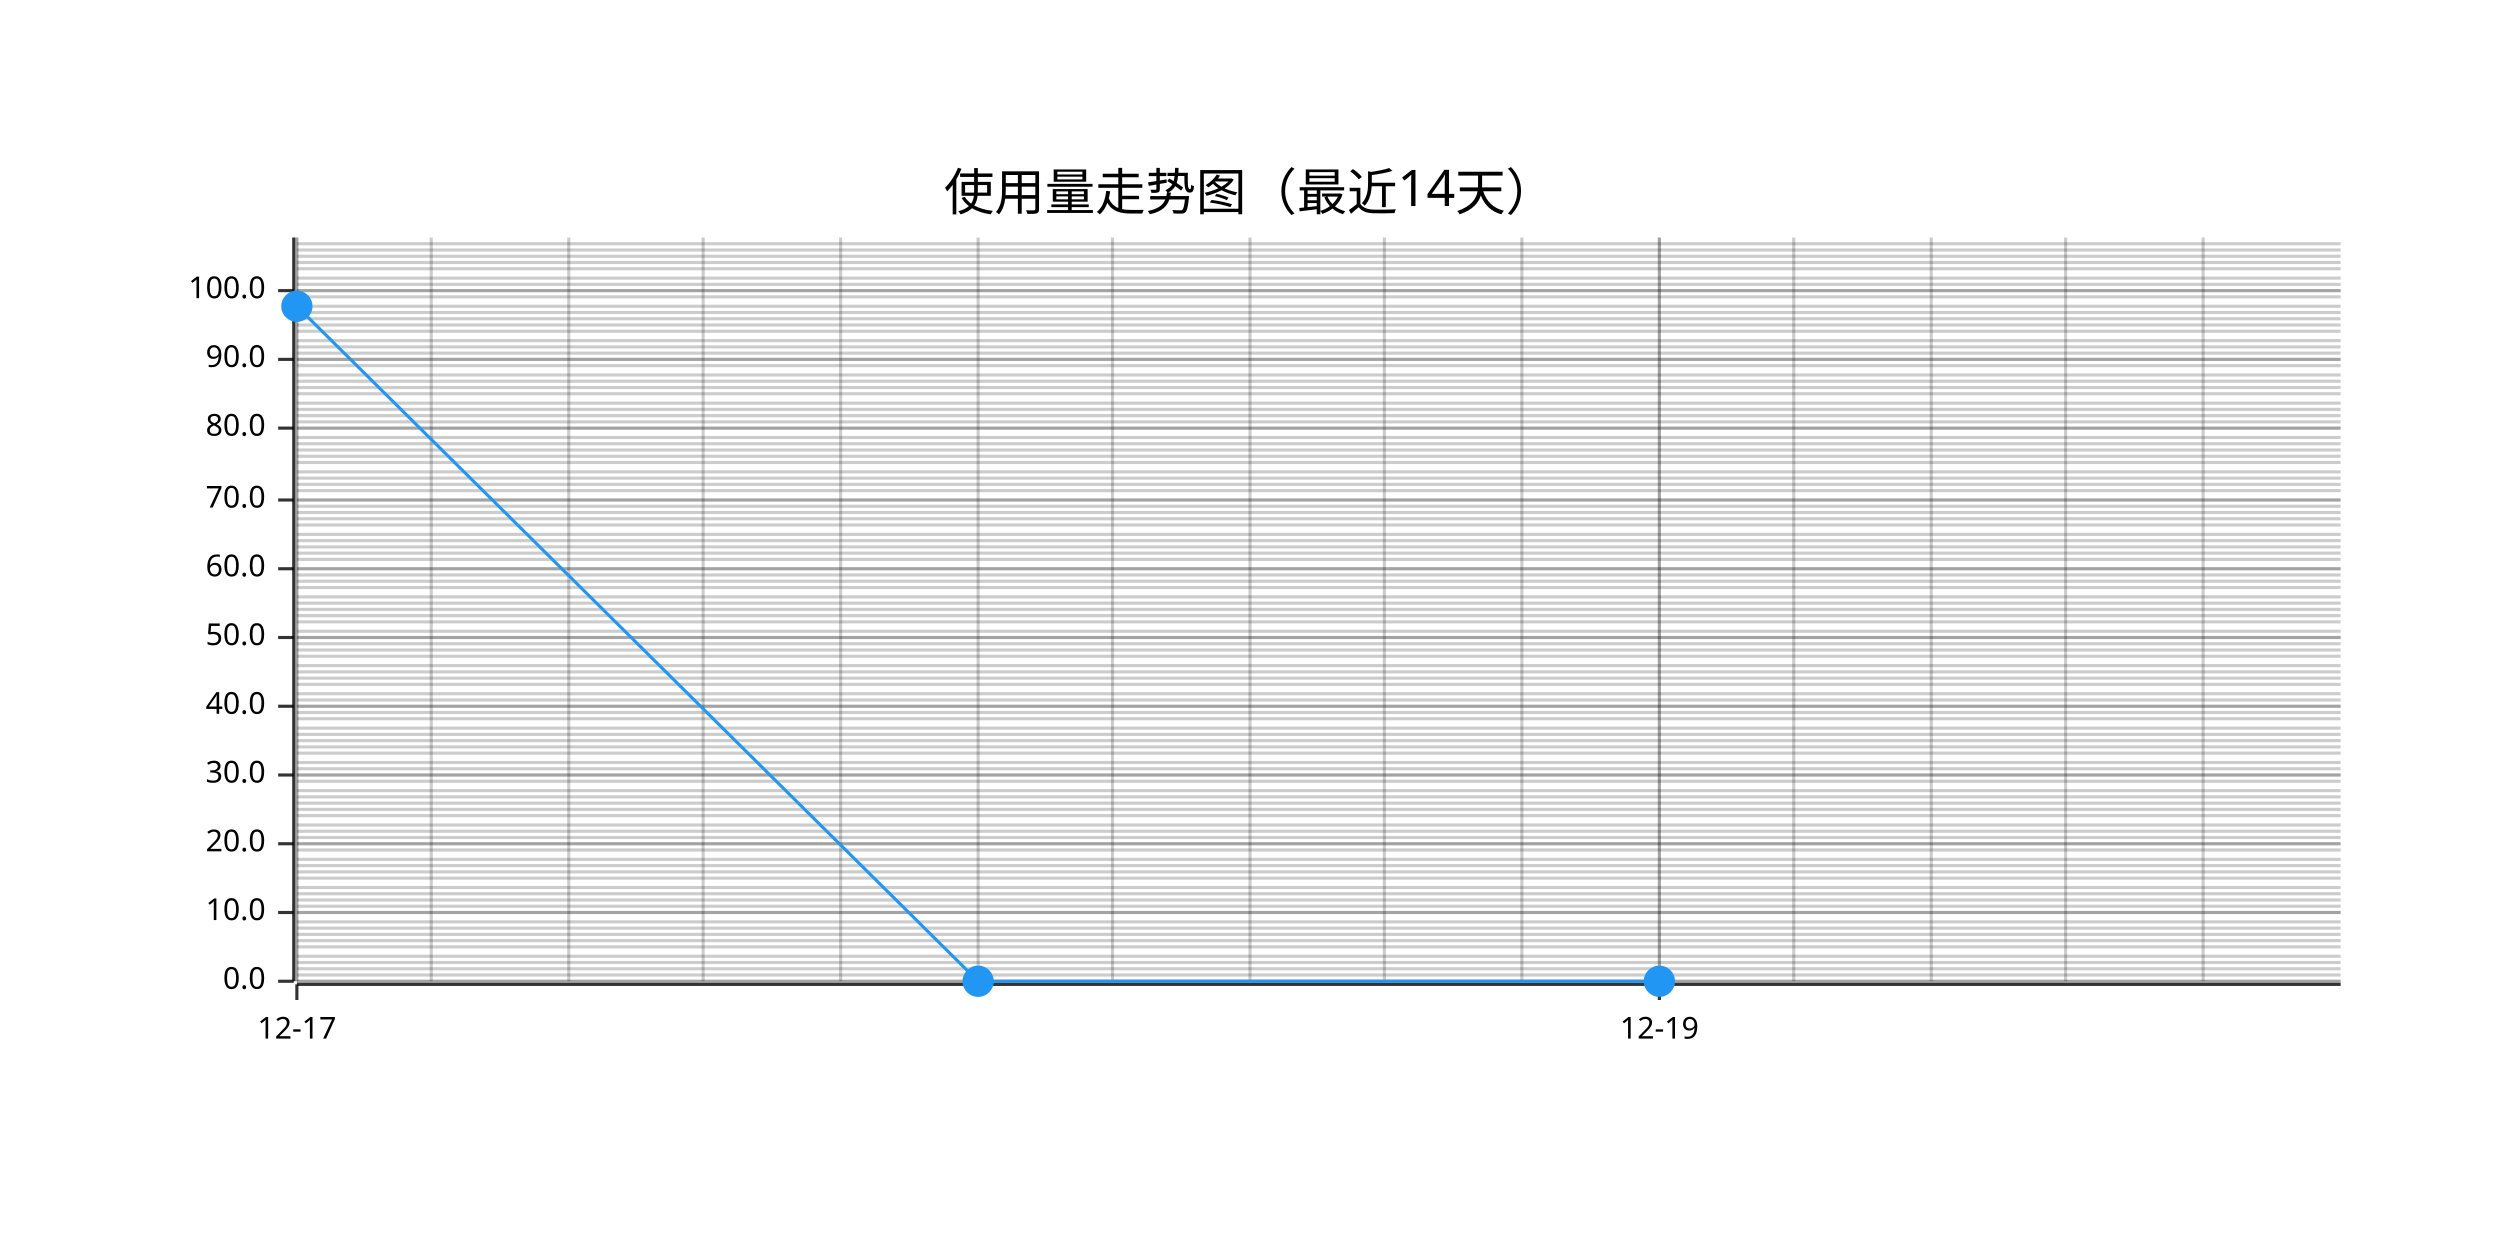
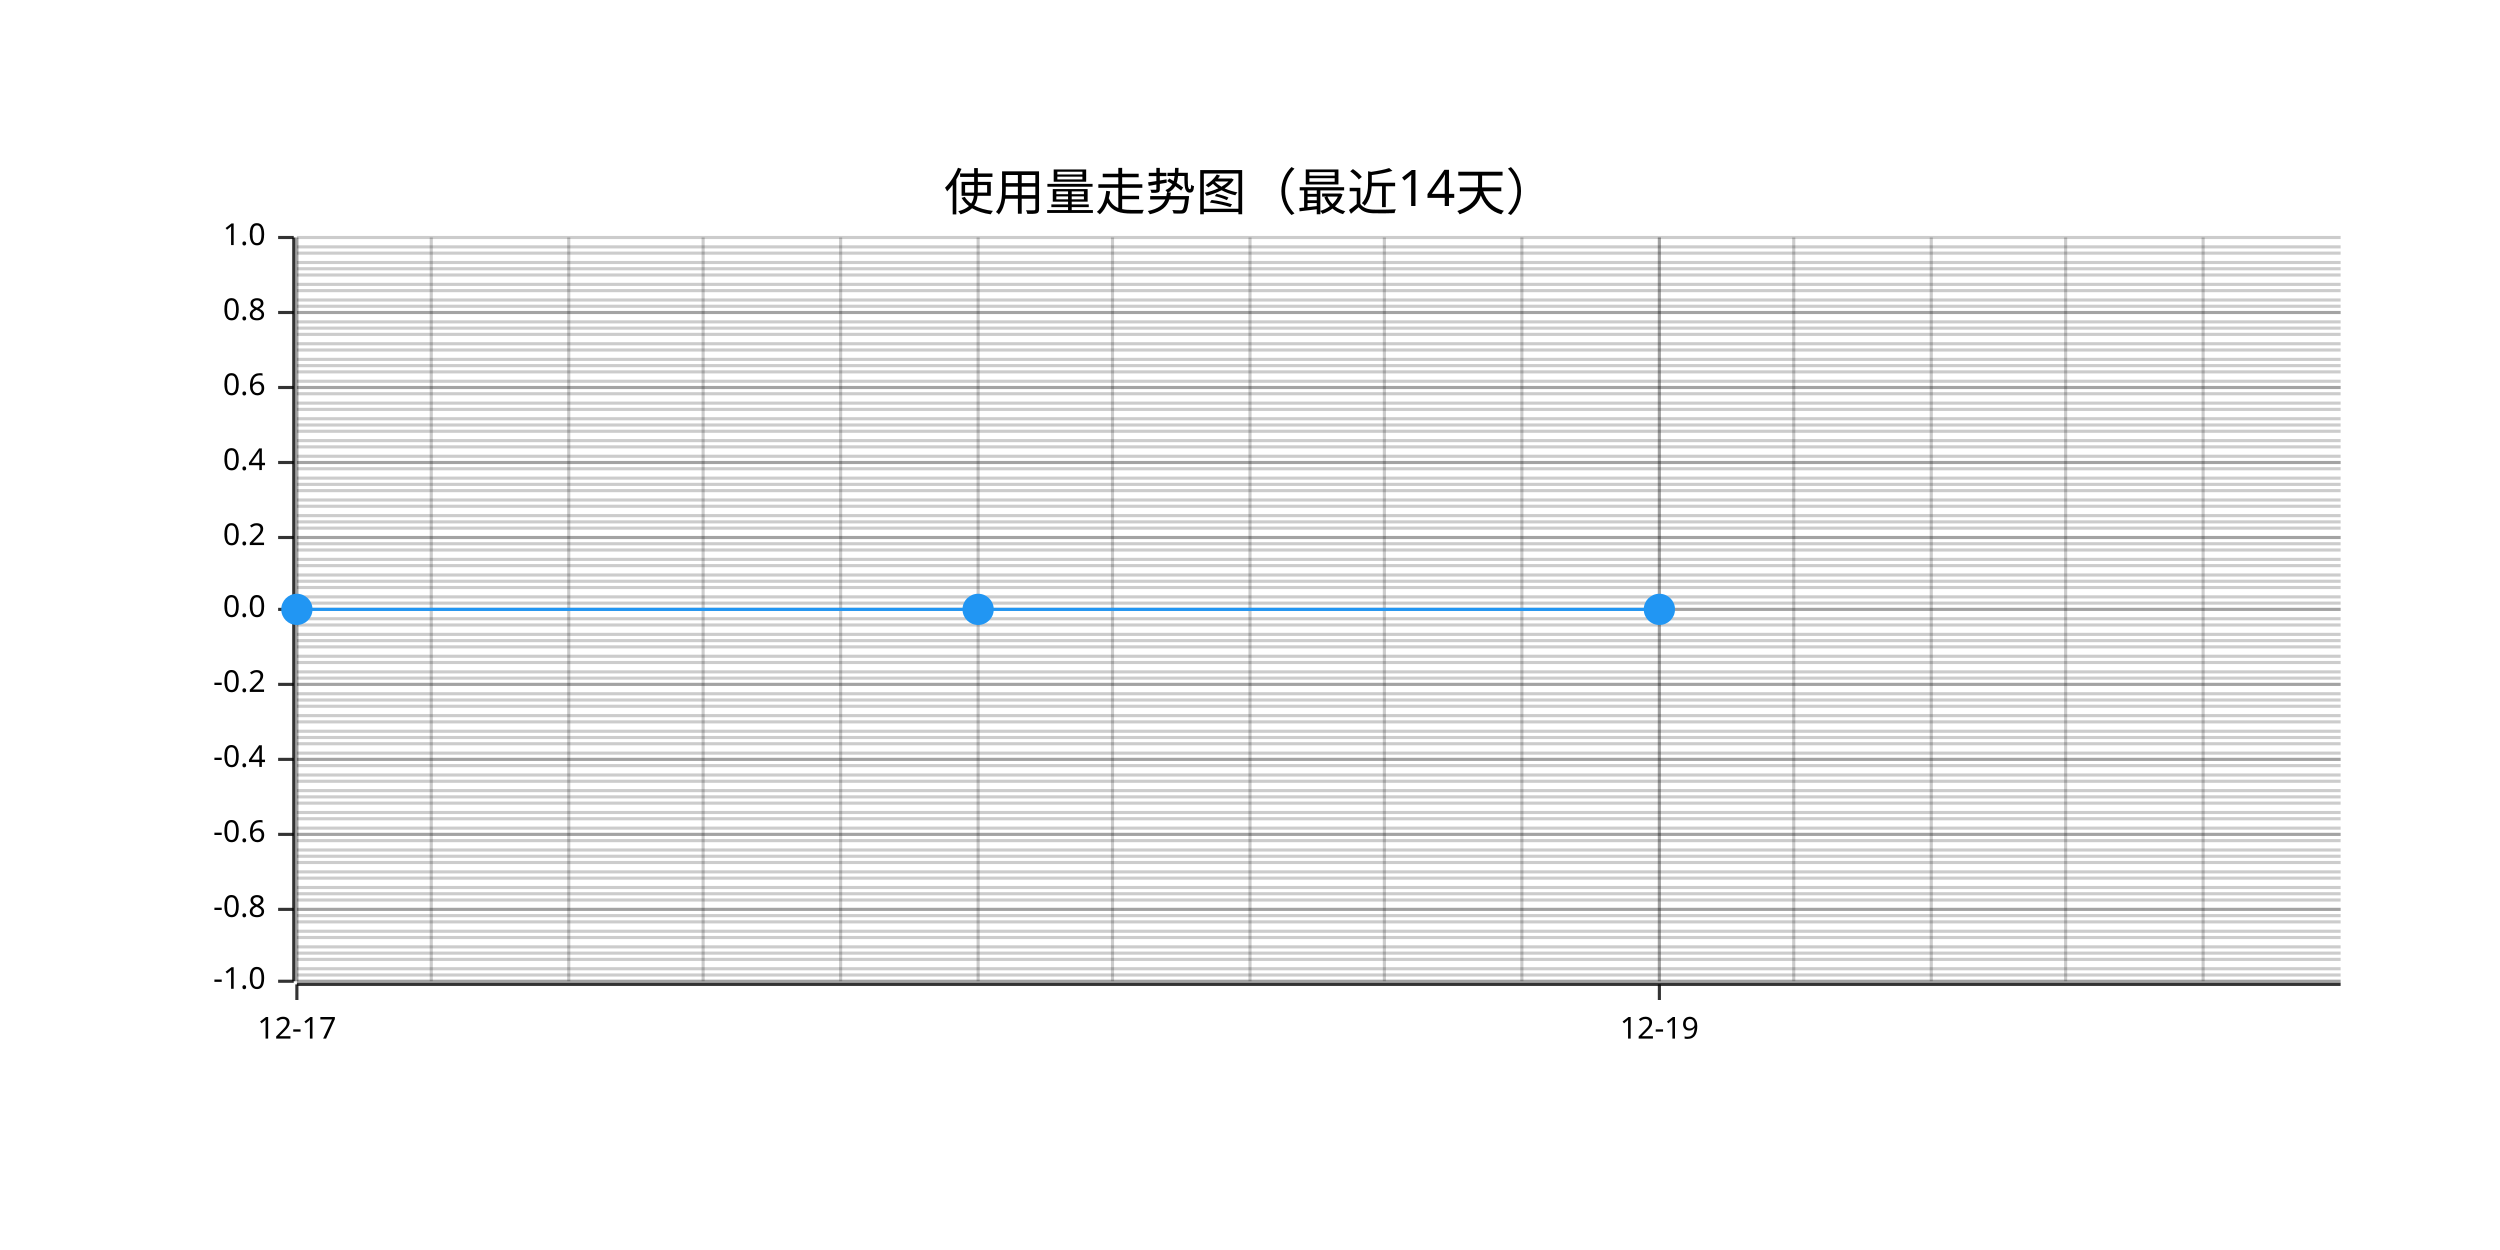
<svg xmlns="http://www.w3.org/2000/svg" width="800" height="400" viewBox="0 0 800 400">
  <rect x="0" y="0" width="800" height="400" opacity="1" fill="#FFFFFF" stroke="none" />
  <text x="400" y="55" dy="0.76em" text-anchor="middle" font-family="sans-serif" font-size="16.129" opacity="1" fill="#000000">
使用量走势图（最近14天）
</text>
  <line opacity="0.2" stroke="#000000" stroke-width="1" x1="95" y1="314" x2="95" y2="76" />
  <line opacity="0.2" stroke="#000000" stroke-width="1" x1="138" y1="314" x2="138" y2="76" />
  <line opacity="0.2" stroke="#000000" stroke-width="1" x1="182" y1="314" x2="182" y2="76" />
  <line opacity="0.2" stroke="#000000" stroke-width="1" x1="225" y1="314" x2="225" y2="76" />
  <line opacity="0.2" stroke="#000000" stroke-width="1" x1="269" y1="314" x2="269" y2="76" />
  <line opacity="0.2" stroke="#000000" stroke-width="1" x1="313" y1="314" x2="313" y2="76" />
  <line opacity="0.2" stroke="#000000" stroke-width="1" x1="356" y1="314" x2="356" y2="76" />
  <line opacity="0.2" stroke="#000000" stroke-width="1" x1="400" y1="314" x2="400" y2="76" />
  <line opacity="0.2" stroke="#000000" stroke-width="1" x1="443" y1="314" x2="443" y2="76" />
  <line opacity="0.2" stroke="#000000" stroke-width="1" x1="487" y1="314" x2="487" y2="76" />
  <line opacity="0.2" stroke="#000000" stroke-width="1" x1="531" y1="314" x2="531" y2="76" />
  <line opacity="0.2" stroke="#000000" stroke-width="1" x1="574" y1="314" x2="574" y2="76" />
  <line opacity="0.2" stroke="#000000" stroke-width="1" x1="618" y1="314" x2="618" y2="76" />
  <line opacity="0.2" stroke="#000000" stroke-width="1" x1="661" y1="314" x2="661" y2="76" />
  <line opacity="0.2" stroke="#000000" stroke-width="1" x1="705" y1="314" x2="705" y2="76" />
  <line opacity="0.2" stroke="#000000" stroke-width="1" x1="95" y1="314" x2="749" y2="314" />
  <line opacity="0.2" stroke="#000000" stroke-width="1" x1="95" y1="312" x2="749" y2="312" />
  <line opacity="0.2" stroke="#000000" stroke-width="1" x1="95" y1="310" x2="749" y2="310" />
-   <line opacity="0.2" stroke="#000000" stroke-width="1" x1="95" y1="308" x2="749" y2="308" />
-   <line opacity="0.2" stroke="#000000" stroke-width="1" x1="95" y1="306" x2="749" y2="306" />
+   <line opacity="0.2" stroke="#000000" stroke-width="1" x1="95" y1="307" x2="749" y2="307" />
+   <line opacity="0.2" stroke="#000000" stroke-width="1" x1="95" y1="305" x2="749" y2="305" />
  <line opacity="0.2" stroke="#000000" stroke-width="1" x1="95" y1="303" x2="749" y2="303" />
-   <line opacity="0.2" stroke="#000000" stroke-width="1" x1="95" y1="301" x2="749" y2="301" />
-   <line opacity="0.2" stroke="#000000" stroke-width="1" x1="95" y1="299" x2="749" y2="299" />
-   <line opacity="0.2" stroke="#000000" stroke-width="1" x1="95" y1="297" x2="749" y2="297" />
+   <line opacity="0.2" stroke="#000000" stroke-width="1" x1="95" y1="300" x2="749" y2="300" />
+   <line opacity="0.2" stroke="#000000" stroke-width="1" x1="95" y1="298" x2="749" y2="298" />
  <line opacity="0.2" stroke="#000000" stroke-width="1" x1="95" y1="295" x2="749" y2="295" />
-   <line opacity="0.2" stroke="#000000" stroke-width="1" x1="95" y1="292" x2="749" y2="292" />
-   <line opacity="0.2" stroke="#000000" stroke-width="1" x1="95" y1="290" x2="749" y2="290" />
+   <line opacity="0.2" stroke="#000000" stroke-width="1" x1="95" y1="293" x2="749" y2="293" />
+   <line opacity="0.2" stroke="#000000" stroke-width="1" x1="95" y1="291" x2="749" y2="291" />
  <line opacity="0.2" stroke="#000000" stroke-width="1" x1="95" y1="288" x2="749" y2="288" />
  <line opacity="0.2" stroke="#000000" stroke-width="1" x1="95" y1="286" x2="749" y2="286" />
  <line opacity="0.2" stroke="#000000" stroke-width="1" x1="95" y1="284" x2="749" y2="284" />
  <line opacity="0.2" stroke="#000000" stroke-width="1" x1="95" y1="281" x2="749" y2="281" />
  <line opacity="0.2" stroke="#000000" stroke-width="1" x1="95" y1="279" x2="749" y2="279" />
-   <line opacity="0.2" stroke="#000000" stroke-width="1" x1="95" y1="277" x2="749" y2="277" />
-   <line opacity="0.2" stroke="#000000" stroke-width="1" x1="95" y1="275" x2="749" y2="275" />
+   <line opacity="0.2" stroke="#000000" stroke-width="1" x1="95" y1="276" x2="749" y2="276" />
+   <line opacity="0.2" stroke="#000000" stroke-width="1" x1="95" y1="274" x2="749" y2="274" />
  <line opacity="0.2" stroke="#000000" stroke-width="1" x1="95" y1="272" x2="749" y2="272" />
-   <line opacity="0.2" stroke="#000000" stroke-width="1" x1="95" y1="270" x2="749" y2="270" />
-   <line opacity="0.2" stroke="#000000" stroke-width="1" x1="95" y1="268" x2="749" y2="268" />
-   <line opacity="0.2" stroke="#000000" stroke-width="1" x1="95" y1="266" x2="749" y2="266" />
-   <line opacity="0.2" stroke="#000000" stroke-width="1" x1="95" y1="264" x2="749" y2="264" />
-   <line opacity="0.2" stroke="#000000" stroke-width="1" x1="95" y1="261" x2="749" y2="261" />
-   <line opacity="0.2" stroke="#000000" stroke-width="1" x1="95" y1="259" x2="749" y2="259" />
+   <line opacity="0.2" stroke="#000000" stroke-width="1" x1="95" y1="269" x2="749" y2="269" />
+   <line opacity="0.2" stroke="#000000" stroke-width="1" x1="95" y1="267" x2="749" y2="267" />
+   <line opacity="0.2" stroke="#000000" stroke-width="1" x1="95" y1="265" x2="749" y2="265" />
+   <line opacity="0.2" stroke="#000000" stroke-width="1" x1="95" y1="262" x2="749" y2="262" />
+   <line opacity="0.2" stroke="#000000" stroke-width="1" x1="95" y1="260" x2="749" y2="260" />
  <line opacity="0.2" stroke="#000000" stroke-width="1" x1="95" y1="257" x2="749" y2="257" />
  <line opacity="0.2" stroke="#000000" stroke-width="1" x1="95" y1="255" x2="749" y2="255" />
  <line opacity="0.2" stroke="#000000" stroke-width="1" x1="95" y1="253" x2="749" y2="253" />
  <line opacity="0.2" stroke="#000000" stroke-width="1" x1="95" y1="250" x2="749" y2="250" />
  <line opacity="0.2" stroke="#000000" stroke-width="1" x1="95" y1="248" x2="749" y2="248" />
-   <line opacity="0.2" stroke="#000000" stroke-width="1" x1="95" y1="246" x2="749" y2="246" />
-   <line opacity="0.2" stroke="#000000" stroke-width="1" x1="95" y1="244" x2="749" y2="244" />
+   <line opacity="0.2" stroke="#000000" stroke-width="1" x1="95" y1="245" x2="749" y2="245" />
+   <line opacity="0.2" stroke="#000000" stroke-width="1" x1="95" y1="243" x2="749" y2="243" />
  <line opacity="0.2" stroke="#000000" stroke-width="1" x1="95" y1="241" x2="749" y2="241" />
-   <line opacity="0.2" stroke="#000000" stroke-width="1" x1="95" y1="239" x2="749" y2="239" />
-   <line opacity="0.2" stroke="#000000" stroke-width="1" x1="95" y1="237" x2="749" y2="237" />
-   <line opacity="0.2" stroke="#000000" stroke-width="1" x1="95" y1="235" x2="749" y2="235" />
-   <line opacity="0.2" stroke="#000000" stroke-width="1" x1="95" y1="233" x2="749" y2="233" />
-   <line opacity="0.2" stroke="#000000" stroke-width="1" x1="95" y1="230" x2="749" y2="230" />
-   <line opacity="0.2" stroke="#000000" stroke-width="1" x1="95" y1="228" x2="749" y2="228" />
+   <line opacity="0.2" stroke="#000000" stroke-width="1" x1="95" y1="238" x2="749" y2="238" />
+   <line opacity="0.2" stroke="#000000" stroke-width="1" x1="95" y1="236" x2="749" y2="236" />
+   <line opacity="0.2" stroke="#000000" stroke-width="1" x1="95" y1="234" x2="749" y2="234" />
+   <line opacity="0.2" stroke="#000000" stroke-width="1" x1="95" y1="231" x2="749" y2="231" />
+   <line opacity="0.2" stroke="#000000" stroke-width="1" x1="95" y1="229" x2="749" y2="229" />
  <line opacity="0.2" stroke="#000000" stroke-width="1" x1="95" y1="226" x2="749" y2="226" />
  <line opacity="0.2" stroke="#000000" stroke-width="1" x1="95" y1="224" x2="749" y2="224" />
  <line opacity="0.2" stroke="#000000" stroke-width="1" x1="95" y1="222" x2="749" y2="222" />
  <line opacity="0.2" stroke="#000000" stroke-width="1" x1="95" y1="219" x2="749" y2="219" />
  <line opacity="0.2" stroke="#000000" stroke-width="1" x1="95" y1="217" x2="749" y2="217" />
  <line opacity="0.2" stroke="#000000" stroke-width="1" x1="95" y1="215" x2="749" y2="215" />
-   <line opacity="0.2" stroke="#000000" stroke-width="1" x1="95" y1="213" x2="749" y2="213" />
+   <line opacity="0.2" stroke="#000000" stroke-width="1" x1="95" y1="212" x2="749" y2="212" />
  <line opacity="0.2" stroke="#000000" stroke-width="1" x1="95" y1="210" x2="749" y2="210" />
-   <line opacity="0.2" stroke="#000000" stroke-width="1" x1="95" y1="208" x2="749" y2="208" />
-   <line opacity="0.2" stroke="#000000" stroke-width="1" x1="95" y1="206" x2="749" y2="206" />
-   <line opacity="0.2" stroke="#000000" stroke-width="1" x1="95" y1="204" x2="749" y2="204" />
-   <line opacity="0.2" stroke="#000000" stroke-width="1" x1="95" y1="202" x2="749" y2="202" />
-   <line opacity="0.2" stroke="#000000" stroke-width="1" x1="95" y1="199" x2="749" y2="199" />
-   <line opacity="0.2" stroke="#000000" stroke-width="1" x1="95" y1="197" x2="749" y2="197" />
+   <line opacity="0.2" stroke="#000000" stroke-width="1" x1="95" y1="207" x2="749" y2="207" />
+   <line opacity="0.2" stroke="#000000" stroke-width="1" x1="95" y1="205" x2="749" y2="205" />
+   <line opacity="0.2" stroke="#000000" stroke-width="1" x1="95" y1="203" x2="749" y2="203" />
+   <line opacity="0.2" stroke="#000000" stroke-width="1" x1="95" y1="200" x2="749" y2="200" />
+   <line opacity="0.2" stroke="#000000" stroke-width="1" x1="95" y1="198" x2="749" y2="198" />
  <line opacity="0.2" stroke="#000000" stroke-width="1" x1="95" y1="195" x2="749" y2="195" />
  <line opacity="0.2" stroke="#000000" stroke-width="1" x1="95" y1="193" x2="749" y2="193" />
  <line opacity="0.2" stroke="#000000" stroke-width="1" x1="95" y1="191" x2="749" y2="191" />
  <line opacity="0.2" stroke="#000000" stroke-width="1" x1="95" y1="188" x2="749" y2="188" />
  <line opacity="0.2" stroke="#000000" stroke-width="1" x1="95" y1="186" x2="749" y2="186" />
  <line opacity="0.2" stroke="#000000" stroke-width="1" x1="95" y1="184" x2="749" y2="184" />
-   <line opacity="0.2" stroke="#000000" stroke-width="1" x1="95" y1="182" x2="749" y2="182" />
+   <line opacity="0.2" stroke="#000000" stroke-width="1" x1="95" y1="181" x2="749" y2="181" />
  <line opacity="0.2" stroke="#000000" stroke-width="1" x1="95" y1="179" x2="749" y2="179" />
-   <line opacity="0.2" stroke="#000000" stroke-width="1" x1="95" y1="177" x2="749" y2="177" />
-   <line opacity="0.2" stroke="#000000" stroke-width="1" x1="95" y1="175" x2="749" y2="175" />
-   <line opacity="0.2" stroke="#000000" stroke-width="1" x1="95" y1="173" x2="749" y2="173" />
-   <line opacity="0.2" stroke="#000000" stroke-width="1" x1="95" y1="171" x2="749" y2="171" />
-   <line opacity="0.2" stroke="#000000" stroke-width="1" x1="95" y1="168" x2="749" y2="168" />
-   <line opacity="0.2" stroke="#000000" stroke-width="1" x1="95" y1="166" x2="749" y2="166" />
-   <line opacity="0.2" stroke="#000000" stroke-width="1" x1="95" y1="164" x2="749" y2="164" />
+   <line opacity="0.2" stroke="#000000" stroke-width="1" x1="95" y1="176" x2="749" y2="176" />
+   <line opacity="0.2" stroke="#000000" stroke-width="1" x1="95" y1="174" x2="749" y2="174" />
+   <line opacity="0.2" stroke="#000000" stroke-width="1" x1="95" y1="172" x2="749" y2="172" />
+   <line opacity="0.2" stroke="#000000" stroke-width="1" x1="95" y1="169" x2="749" y2="169" />
+   <line opacity="0.2" stroke="#000000" stroke-width="1" x1="95" y1="167" x2="749" y2="167" />
+   <line opacity="0.2" stroke="#000000" stroke-width="1" x1="95" y1="165" x2="749" y2="165" />
  <line opacity="0.2" stroke="#000000" stroke-width="1" x1="95" y1="162" x2="749" y2="162" />
  <line opacity="0.2" stroke="#000000" stroke-width="1" x1="95" y1="160" x2="749" y2="160" />
  <line opacity="0.2" stroke="#000000" stroke-width="1" x1="95" y1="157" x2="749" y2="157" />
  <line opacity="0.2" stroke="#000000" stroke-width="1" x1="95" y1="155" x2="749" y2="155" />
  <line opacity="0.2" stroke="#000000" stroke-width="1" x1="95" y1="153" x2="749" y2="153" />
-   <line opacity="0.2" stroke="#000000" stroke-width="1" x1="95" y1="151" x2="749" y2="151" />
+   <line opacity="0.2" stroke="#000000" stroke-width="1" x1="95" y1="150" x2="749" y2="150" />
  <line opacity="0.2" stroke="#000000" stroke-width="1" x1="95" y1="148" x2="749" y2="148" />
  <line opacity="0.2" stroke="#000000" stroke-width="1" x1="95" y1="146" x2="749" y2="146" />
-   <line opacity="0.2" stroke="#000000" stroke-width="1" x1="95" y1="144" x2="749" y2="144" />
-   <line opacity="0.2" stroke="#000000" stroke-width="1" x1="95" y1="142" x2="749" y2="142" />
-   <line opacity="0.2" stroke="#000000" stroke-width="1" x1="95" y1="140" x2="749" y2="140" />
-   <line opacity="0.2" stroke="#000000" stroke-width="1" x1="95" y1="137" x2="749" y2="137" />
-   <line opacity="0.2" stroke="#000000" stroke-width="1" x1="95" y1="135" x2="749" y2="135" />
-   <line opacity="0.2" stroke="#000000" stroke-width="1" x1="95" y1="133" x2="749" y2="133" />
+   <line opacity="0.2" stroke="#000000" stroke-width="1" x1="95" y1="143" x2="749" y2="143" />
+   <line opacity="0.2" stroke="#000000" stroke-width="1" x1="95" y1="141" x2="749" y2="141" />
+   <line opacity="0.2" stroke="#000000" stroke-width="1" x1="95" y1="138" x2="749" y2="138" />
+   <line opacity="0.2" stroke="#000000" stroke-width="1" x1="95" y1="136" x2="749" y2="136" />
+   <line opacity="0.2" stroke="#000000" stroke-width="1" x1="95" y1="134" x2="749" y2="134" />
  <line opacity="0.2" stroke="#000000" stroke-width="1" x1="95" y1="131" x2="749" y2="131" />
  <line opacity="0.2" stroke="#000000" stroke-width="1" x1="95" y1="129" x2="749" y2="129" />
  <line opacity="0.2" stroke="#000000" stroke-width="1" x1="95" y1="126" x2="749" y2="126" />
  <line opacity="0.2" stroke="#000000" stroke-width="1" x1="95" y1="124" x2="749" y2="124" />
  <line opacity="0.2" stroke="#000000" stroke-width="1" x1="95" y1="122" x2="749" y2="122" />
-   <line opacity="0.2" stroke="#000000" stroke-width="1" x1="95" y1="120" x2="749" y2="120" />
+   <line opacity="0.2" stroke="#000000" stroke-width="1" x1="95" y1="119" x2="749" y2="119" />
  <line opacity="0.2" stroke="#000000" stroke-width="1" x1="95" y1="117" x2="749" y2="117" />
  <line opacity="0.2" stroke="#000000" stroke-width="1" x1="95" y1="115" x2="749" y2="115" />
-   <line opacity="0.2" stroke="#000000" stroke-width="1" x1="95" y1="113" x2="749" y2="113" />
-   <line opacity="0.2" stroke="#000000" stroke-width="1" x1="95" y1="111" x2="749" y2="111" />
-   <line opacity="0.2" stroke="#000000" stroke-width="1" x1="95" y1="109" x2="749" y2="109" />
-   <line opacity="0.2" stroke="#000000" stroke-width="1" x1="95" y1="106" x2="749" y2="106" />
-   <line opacity="0.2" stroke="#000000" stroke-width="1" x1="95" y1="104" x2="749" y2="104" />
-   <line opacity="0.2" stroke="#000000" stroke-width="1" x1="95" y1="102" x2="749" y2="102" />
+   <line opacity="0.2" stroke="#000000" stroke-width="1" x1="95" y1="112" x2="749" y2="112" />
+   <line opacity="0.2" stroke="#000000" stroke-width="1" x1="95" y1="110" x2="749" y2="110" />
+   <line opacity="0.2" stroke="#000000" stroke-width="1" x1="95" y1="107" x2="749" y2="107" />
+   <line opacity="0.2" stroke="#000000" stroke-width="1" x1="95" y1="105" x2="749" y2="105" />
+   <line opacity="0.2" stroke="#000000" stroke-width="1" x1="95" y1="103" x2="749" y2="103" />
  <line opacity="0.2" stroke="#000000" stroke-width="1" x1="95" y1="100" x2="749" y2="100" />
  <line opacity="0.2" stroke="#000000" stroke-width="1" x1="95" y1="98" x2="749" y2="98" />
-   <line opacity="0.2" stroke="#000000" stroke-width="1" x1="95" y1="95" x2="749" y2="95" />
+   <line opacity="0.2" stroke="#000000" stroke-width="1" x1="95" y1="96" x2="749" y2="96" />
  <line opacity="0.2" stroke="#000000" stroke-width="1" x1="95" y1="93" x2="749" y2="93" />
  <line opacity="0.2" stroke="#000000" stroke-width="1" x1="95" y1="91" x2="749" y2="91" />
-   <line opacity="0.2" stroke="#000000" stroke-width="1" x1="95" y1="89" x2="749" y2="89" />
+   <line opacity="0.2" stroke="#000000" stroke-width="1" x1="95" y1="88" x2="749" y2="88" />
  <line opacity="0.2" stroke="#000000" stroke-width="1" x1="95" y1="86" x2="749" y2="86" />
  <line opacity="0.2" stroke="#000000" stroke-width="1" x1="95" y1="84" x2="749" y2="84" />
-   <line opacity="0.2" stroke="#000000" stroke-width="1" x1="95" y1="82" x2="749" y2="82" />
-   <line opacity="0.2" stroke="#000000" stroke-width="1" x1="95" y1="80" x2="749" y2="80" />
-   <line opacity="0.2" stroke="#000000" stroke-width="1" x1="95" y1="78" x2="749" y2="78" />
+   <line opacity="0.2" stroke="#000000" stroke-width="1" x1="95" y1="81" x2="749" y2="81" />
+   <line opacity="0.2" stroke="#000000" stroke-width="1" x1="95" y1="79" x2="749" y2="79" />
  <line opacity="0.2" stroke="#000000" stroke-width="1" x1="95" y1="314" x2="95" y2="76" />
  <line opacity="0.2" stroke="#000000" stroke-width="1" x1="531" y1="314" x2="531" y2="76" />
  <line opacity="0.2" stroke="#000000" stroke-width="1" x1="95" y1="314" x2="749" y2="314" />
-   <line opacity="0.2" stroke="#000000" stroke-width="1" x1="95" y1="292" x2="749" y2="292" />
-   <line opacity="0.2" stroke="#000000" stroke-width="1" x1="95" y1="270" x2="749" y2="270" />
-   <line opacity="0.2" stroke="#000000" stroke-width="1" x1="95" y1="248" x2="749" y2="248" />
-   <line opacity="0.2" stroke="#000000" stroke-width="1" x1="95" y1="226" x2="749" y2="226" />
-   <line opacity="0.2" stroke="#000000" stroke-width="1" x1="95" y1="204" x2="749" y2="204" />
-   <line opacity="0.2" stroke="#000000" stroke-width="1" x1="95" y1="182" x2="749" y2="182" />
-   <line opacity="0.2" stroke="#000000" stroke-width="1" x1="95" y1="160" x2="749" y2="160" />
-   <line opacity="0.2" stroke="#000000" stroke-width="1" x1="95" y1="137" x2="749" y2="137" />
-   <line opacity="0.2" stroke="#000000" stroke-width="1" x1="95" y1="115" x2="749" y2="115" />
-   <line opacity="0.2" stroke="#000000" stroke-width="1" x1="95" y1="93" x2="749" y2="93" />
+   <line opacity="0.2" stroke="#000000" stroke-width="1" x1="95" y1="291" x2="749" y2="291" />
+   <line opacity="0.2" stroke="#000000" stroke-width="1" x1="95" y1="267" x2="749" y2="267" />
+   <line opacity="0.2" stroke="#000000" stroke-width="1" x1="95" y1="243" x2="749" y2="243" />
+   <line opacity="0.2" stroke="#000000" stroke-width="1" x1="95" y1="219" x2="749" y2="219" />
+   <line opacity="0.2" stroke="#000000" stroke-width="1" x1="95" y1="195" x2="749" y2="195" />
+   <line opacity="0.2" stroke="#000000" stroke-width="1" x1="95" y1="172" x2="749" y2="172" />
+   <line opacity="0.2" stroke="#000000" stroke-width="1" x1="95" y1="148" x2="749" y2="148" />
+   <line opacity="0.2" stroke="#000000" stroke-width="1" x1="95" y1="124" x2="749" y2="124" />
+   <line opacity="0.2" stroke="#000000" stroke-width="1" x1="95" y1="100" x2="749" y2="100" />
+   <line opacity="0.2" stroke="#000000" stroke-width="1" x1="95" y1="76" x2="749" y2="76" />
  <polyline fill="none" opacity="0.8" stroke="#000000" stroke-width="1" points="94,76 94,314 " />
  <text x="85" y="314" dy="0.5ex" text-anchor="end" font-family="sans-serif" font-size="9.677" opacity="1" fill="#000000">
+ -1.0
+ </text>
+   <polyline fill="none" opacity="0.8" stroke="#000000" stroke-width="1" points="89,314 94,314 " />
+   <text x="85" y="291" dy="0.5ex" text-anchor="end" font-family="sans-serif" font-size="9.677" opacity="1" fill="#000000">
+ -0.8
+ </text>
+   <polyline fill="none" opacity="0.8" stroke="#000000" stroke-width="1" points="89,291 94,291 " />
+   <text x="85" y="267" dy="0.5ex" text-anchor="end" font-family="sans-serif" font-size="9.677" opacity="1" fill="#000000">
+ -0.6
+ </text>
+   <polyline fill="none" opacity="0.8" stroke="#000000" stroke-width="1" points="89,267 94,267 " />
+   <text x="85" y="243" dy="0.5ex" text-anchor="end" font-family="sans-serif" font-size="9.677" opacity="1" fill="#000000">
+ -0.4
+ </text>
+   <polyline fill="none" opacity="0.8" stroke="#000000" stroke-width="1" points="89,243 94,243 " />
+   <text x="85" y="219" dy="0.5ex" text-anchor="end" font-family="sans-serif" font-size="9.677" opacity="1" fill="#000000">
+ -0.2
+ </text>
+   <polyline fill="none" opacity="0.8" stroke="#000000" stroke-width="1" points="89,219 94,219 " />
+   <text x="85" y="195" dy="0.5ex" text-anchor="end" font-family="sans-serif" font-size="9.677" opacity="1" fill="#000000">
0.0
</text>
-   <polyline fill="none" opacity="0.8" stroke="#000000" stroke-width="1" points="89,314 94,314 " />
-   <text x="85" y="292" dy="0.5ex" text-anchor="end" font-family="sans-serif" font-size="9.677" opacity="1" fill="#000000">
- 10.0
+   <polyline fill="none" opacity="0.8" stroke="#000000" stroke-width="1" points="89,195 94,195 " />
+   <text x="85" y="172" dy="0.5ex" text-anchor="end" font-family="sans-serif" font-size="9.677" opacity="1" fill="#000000">
+ 0.2
</text>
-   <polyline fill="none" opacity="0.8" stroke="#000000" stroke-width="1" points="89,292 94,292 " />
-   <text x="85" y="270" dy="0.5ex" text-anchor="end" font-family="sans-serif" font-size="9.677" opacity="1" fill="#000000">
- 20.0
+   <polyline fill="none" opacity="0.8" stroke="#000000" stroke-width="1" points="89,172 94,172 " />
+   <text x="85" y="148" dy="0.5ex" text-anchor="end" font-family="sans-serif" font-size="9.677" opacity="1" fill="#000000">
+ 0.4
</text>
-   <polyline fill="none" opacity="0.8" stroke="#000000" stroke-width="1" points="89,270 94,270 " />
-   <text x="85" y="248" dy="0.5ex" text-anchor="end" font-family="sans-serif" font-size="9.677" opacity="1" fill="#000000">
- 30.0
+   <polyline fill="none" opacity="0.8" stroke="#000000" stroke-width="1" points="89,148 94,148 " />
+   <text x="85" y="124" dy="0.5ex" text-anchor="end" font-family="sans-serif" font-size="9.677" opacity="1" fill="#000000">
+ 0.6
</text>
-   <polyline fill="none" opacity="0.8" stroke="#000000" stroke-width="1" points="89,248 94,248 " />
-   <text x="85" y="226" dy="0.5ex" text-anchor="end" font-family="sans-serif" font-size="9.677" opacity="1" fill="#000000">
- 40.0
+   <polyline fill="none" opacity="0.8" stroke="#000000" stroke-width="1" points="89,124 94,124 " />
+   <text x="85" y="100" dy="0.5ex" text-anchor="end" font-family="sans-serif" font-size="9.677" opacity="1" fill="#000000">
+ 0.8
</text>
-   <polyline fill="none" opacity="0.8" stroke="#000000" stroke-width="1" points="89,226 94,226 " />
-   <text x="85" y="204" dy="0.5ex" text-anchor="end" font-family="sans-serif" font-size="9.677" opacity="1" fill="#000000">
- 50.0
+   <polyline fill="none" opacity="0.8" stroke="#000000" stroke-width="1" points="89,100 94,100 " />
+   <text x="85" y="76" dy="0.5ex" text-anchor="end" font-family="sans-serif" font-size="9.677" opacity="1" fill="#000000">
+ 1.0
</text>
-   <polyline fill="none" opacity="0.8" stroke="#000000" stroke-width="1" points="89,204 94,204 " />
-   <text x="85" y="182" dy="0.5ex" text-anchor="end" font-family="sans-serif" font-size="9.677" opacity="1" fill="#000000">
- 60.0
- </text>
-   <polyline fill="none" opacity="0.8" stroke="#000000" stroke-width="1" points="89,182 94,182 " />
-   <text x="85" y="160" dy="0.5ex" text-anchor="end" font-family="sans-serif" font-size="9.677" opacity="1" fill="#000000">
- 70.0
- </text>
-   <polyline fill="none" opacity="0.8" stroke="#000000" stroke-width="1" points="89,160 94,160 " />
-   <text x="85" y="137" dy="0.5ex" text-anchor="end" font-family="sans-serif" font-size="9.677" opacity="1" fill="#000000">
- 80.0
- </text>
-   <polyline fill="none" opacity="0.8" stroke="#000000" stroke-width="1" points="89,137 94,137 " />
-   <text x="85" y="115" dy="0.5ex" text-anchor="end" font-family="sans-serif" font-size="9.677" opacity="1" fill="#000000">
- 90.0
- </text>
-   <polyline fill="none" opacity="0.8" stroke="#000000" stroke-width="1" points="89,115 94,115 " />
-   <text x="85" y="93" dy="0.5ex" text-anchor="end" font-family="sans-serif" font-size="9.677" opacity="1" fill="#000000">
- 100.0
- </text>
-   <polyline fill="none" opacity="0.8" stroke="#000000" stroke-width="1" points="89,93 94,93 " />
+   <polyline fill="none" opacity="0.8" stroke="#000000" stroke-width="1" points="89,76 94,76 " />
  <polyline fill="none" opacity="0.8" stroke="#000000" stroke-width="1" points="95,315 749,315 " />
  <text x="95" y="325" dy="0.76em" text-anchor="middle" font-family="sans-serif" font-size="9.677" opacity="1" fill="#000000">
12-17
</text>
  <polyline fill="none" opacity="0.8" stroke="#000000" stroke-width="1" points="95,315 95,320 " />
  <text x="531" y="325" dy="0.76em" text-anchor="middle" font-family="sans-serif" font-size="9.677" opacity="1" fill="#000000">
12-19
</text>
  <polyline fill="none" opacity="0.8" stroke="#000000" stroke-width="1" points="531,315 531,320 " />
-   <polyline fill="none" opacity="1" stroke="#2196F3" stroke-width="1" points="95,98 313,314 531,314 " />
-   <circle cx="95" cy="98" r="5" opacity="1" fill="#2196F3" stroke="none" stroke-width="1" />
-   <circle cx="313" cy="314" r="5" opacity="1" fill="#2196F3" stroke="none" stroke-width="1" />
-   <circle cx="531" cy="314" r="5" opacity="1" fill="#2196F3" stroke="none" stroke-width="1" />
+   <polyline fill="none" opacity="1" stroke="#2196F3" stroke-width="1" points="95,195 313,195 531,195 " />
+   <circle cx="95" cy="195" r="5" opacity="1" fill="#2196F3" stroke="none" stroke-width="1" />
+   <circle cx="313" cy="195" r="5" opacity="1" fill="#2196F3" stroke="none" stroke-width="1" />
+   <circle cx="531" cy="195" r="5" opacity="1" fill="#2196F3" stroke="none" stroke-width="1" />
</svg>
